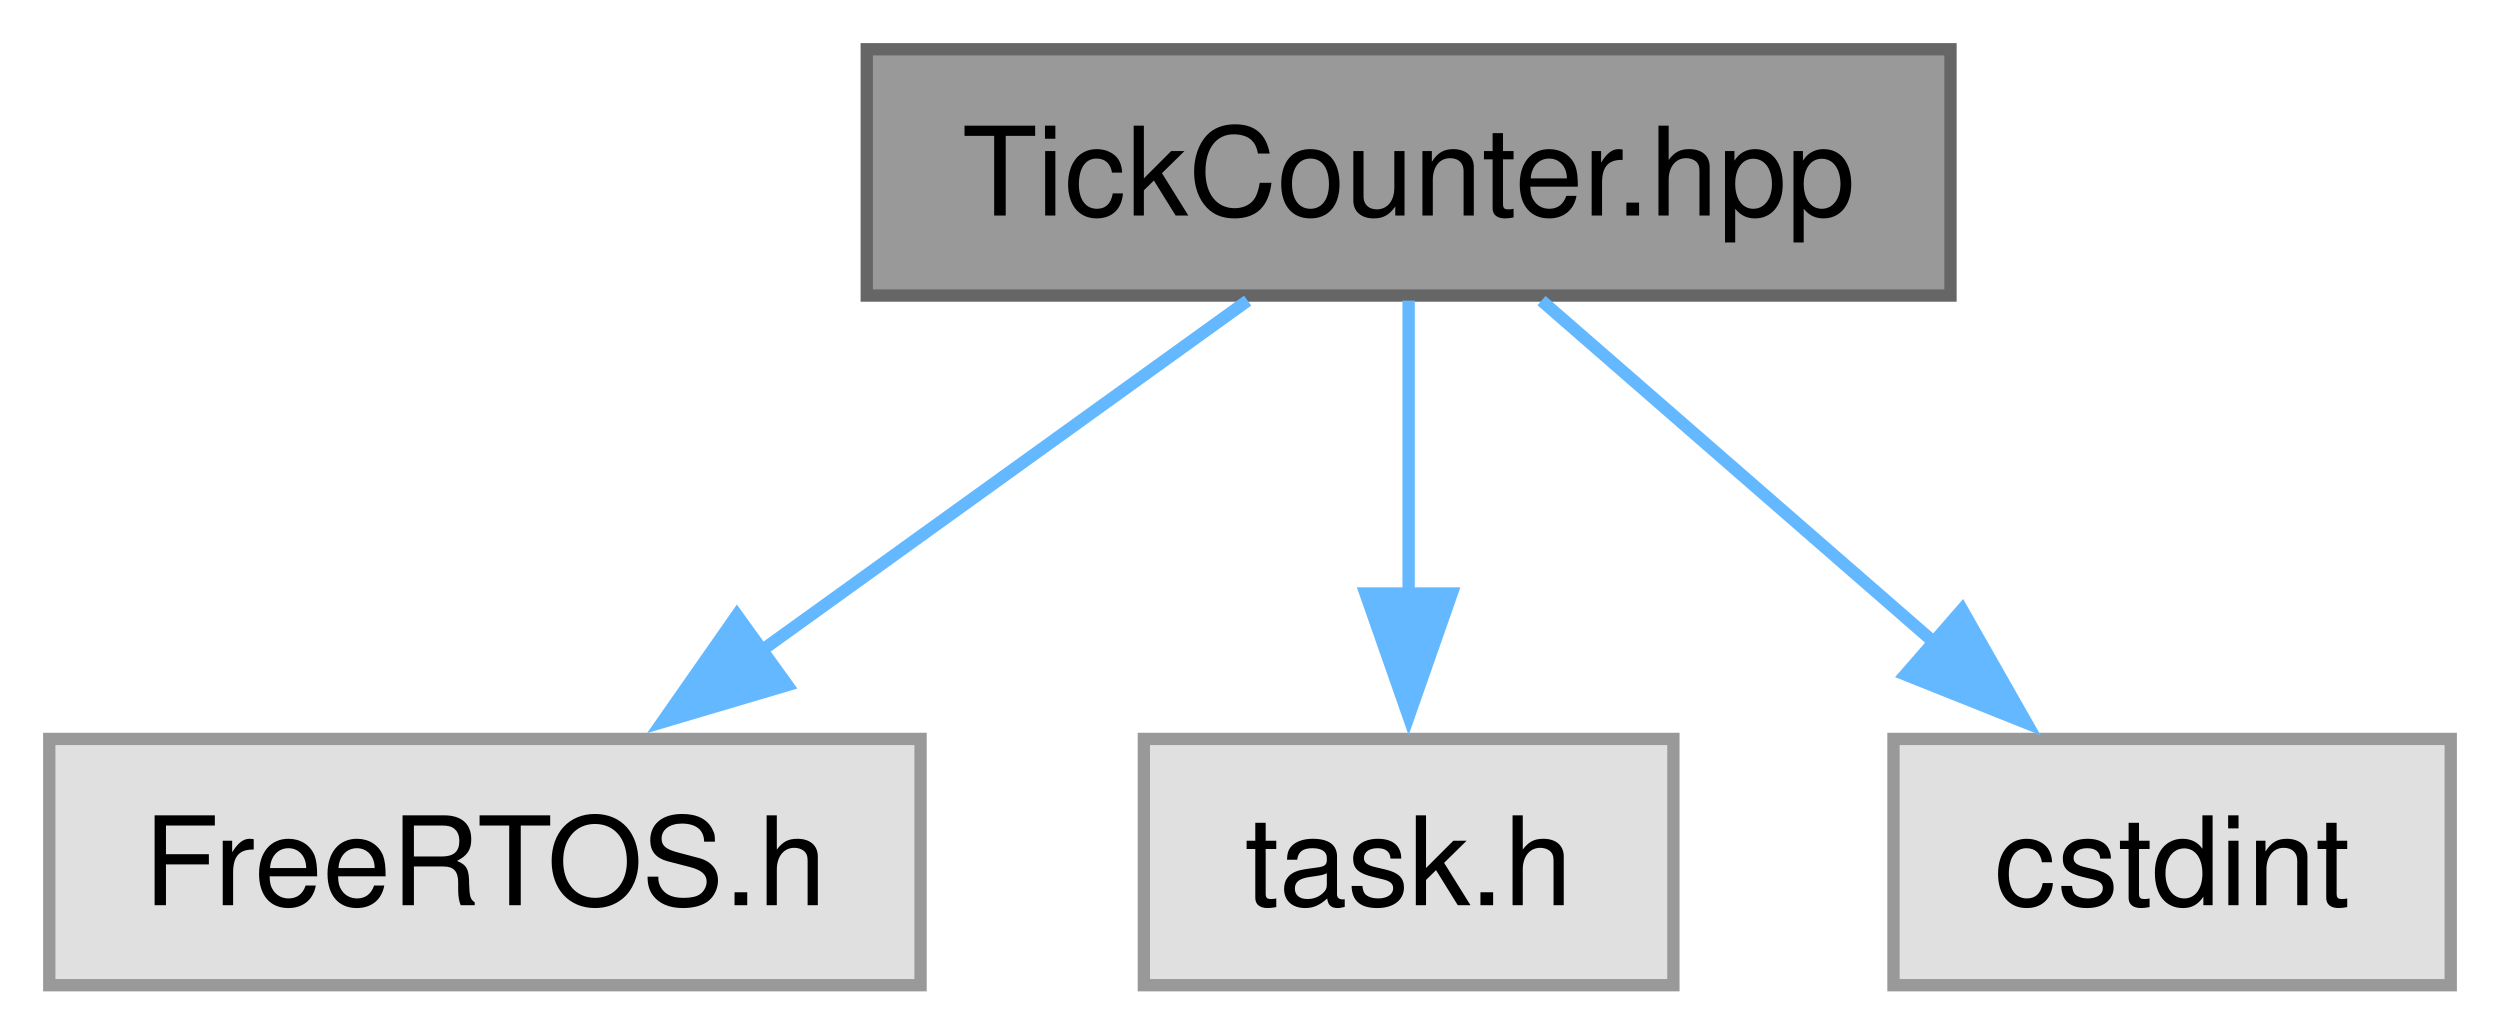
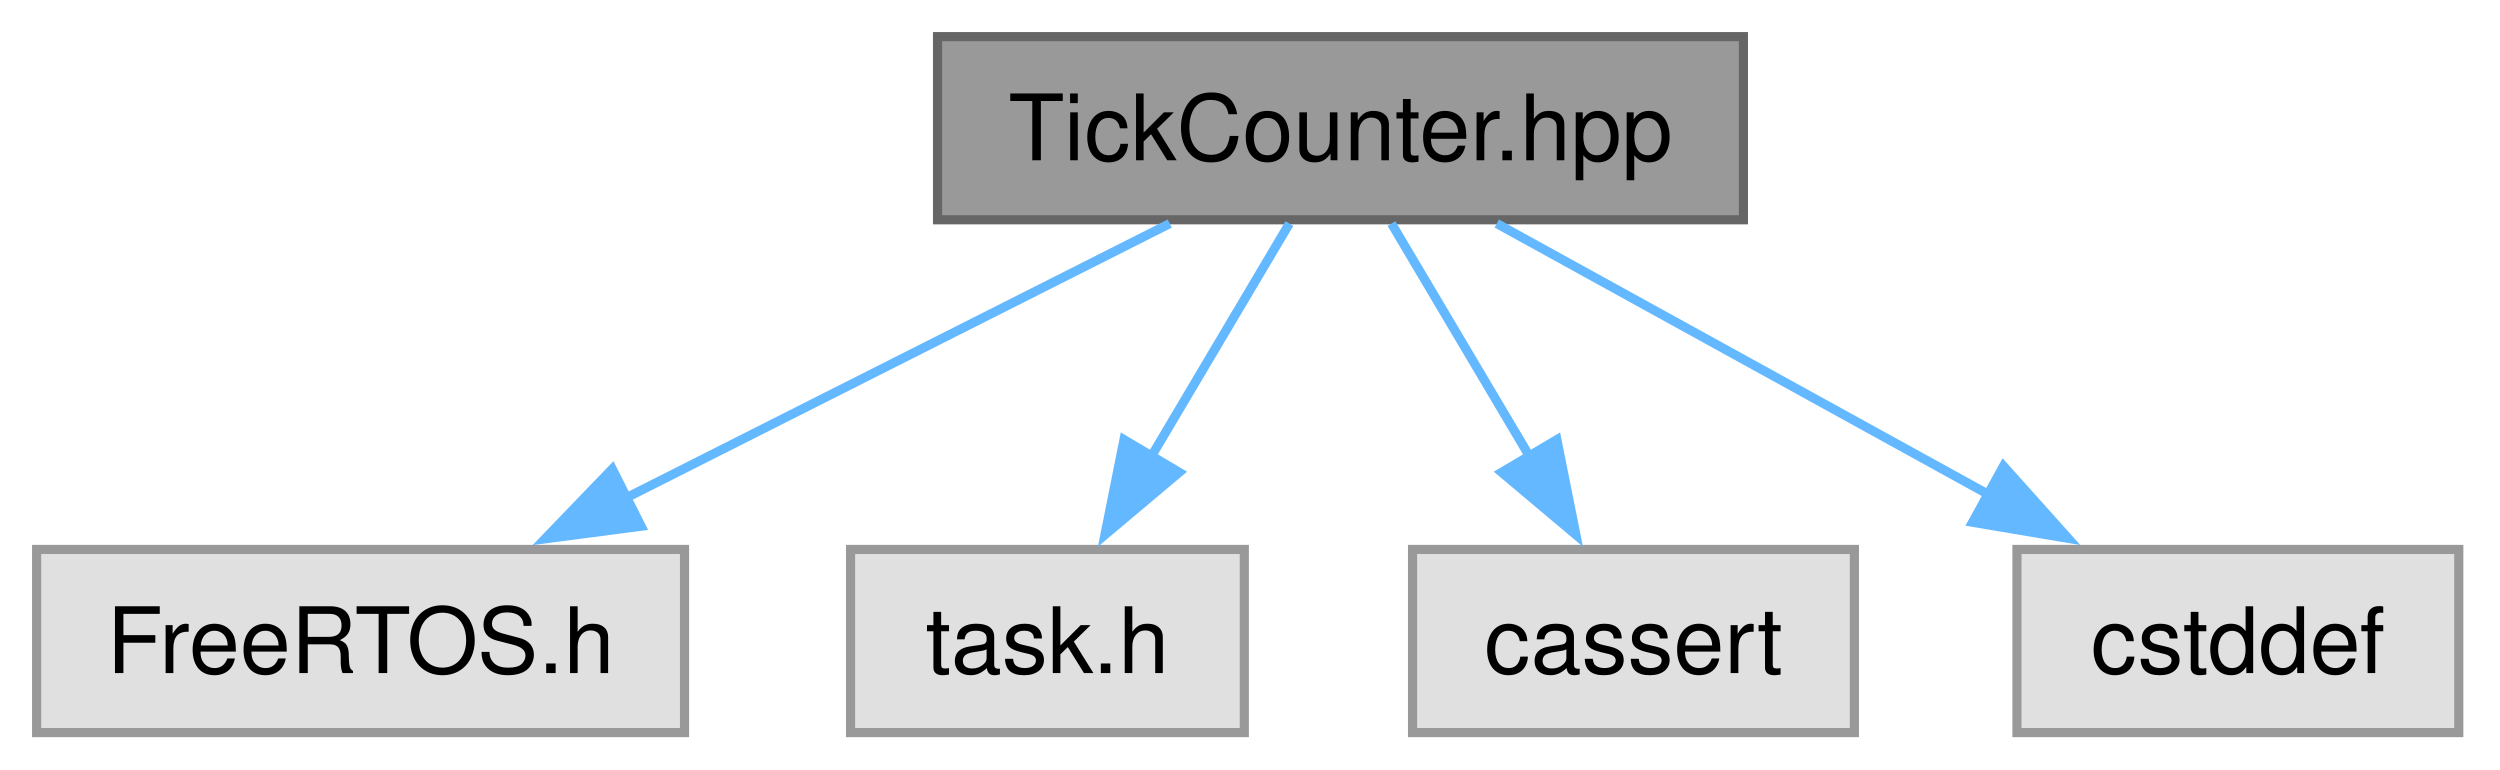
- <svg xmlns="http://www.w3.org/2000/svg" xmlns:xlink="http://www.w3.org/1999/xlink" width="203pt" height="84pt" viewBox="0.00 0.00 203.00 84.00">
+ <svg xmlns="http://www.w3.org/2000/svg" xmlns:xlink="http://www.w3.org/1999/xlink" width="273pt" height="84pt" viewBox="0.00 0.00 273.00 84.00">
  <g id="graph0" class="graph" transform="scale(1 1) rotate(0) translate(4 80)">
    <g id="Node000001" class="node">
      <g id="a_Node000001">
-         <a xlink:title="FreeRTOS tick count utility functions.">
-           <polygon fill="#999999" stroke="#666666" points="154.38,-76 66.38,-76 66.38,-56 154.38,-56 154.38,-76" />
-           <text xml:space="preserve" text-anchor="middle" x="110.38" y="-62.5" font-family="Helvetica,sans-Serif" font-size="10.00">TickCounter.hpp</text>
+         <a xlink:title="Tick counter utilities for FreeRTOS tick/time conversions and elapsed time calculations.">
+           <polygon fill="#999999" stroke="#666666" points="186.38,-76 98.38,-76 98.38,-56 186.38,-56 186.38,-76" />
+           <text xml:space="preserve" text-anchor="middle" x="142.38" y="-62.5" font-family="Helvetica,sans-Serif" font-size="10.00">TickCounter.hpp</text>
        </a>
      </g>
    </g>
    <g id="Node000002" class="node">
      <g id="a_Node000002">
        <a xlink:title=" ">
          <polygon fill="#e0e0e0" stroke="#999999" points="70.75,-20 0,-20 0,0 70.75,0 70.75,-20" />
          <text xml:space="preserve" text-anchor="middle" x="35.38" y="-6.5" font-family="Helvetica,sans-Serif" font-size="10.00">FreeRTOS.h</text>
        </a>
      </g>
    </g>
    <g id="edge1_Node000001_Node000002" class="edge">
      <g id="a_edge1_Node000001_Node000002">
        <a xlink:title=" ">
-           <path fill="none" stroke="#63b8ff" d="M97.31,-55.59C86.41,-47.74 70.62,-36.38 57.72,-27.09" />
-           <polygon fill="#63b8ff" stroke="#63b8ff" points="59.93,-24.37 49.77,-21.36 55.84,-30.05 59.93,-24.37" />
+           <path fill="none" stroke="#63b8ff" d="M123.74,-55.59C107.34,-47.32 83.22,-35.14 64.31,-25.6" />
+           <polygon fill="#63b8ff" stroke="#63b8ff" points="66.01,-22.54 55.51,-21.16 62.86,-28.79 66.01,-22.54" />
        </a>
      </g>
    </g>
    <g id="Node000003" class="node">
      <g id="a_Node000003">
        <a xlink:title=" ">
          <polygon fill="#e0e0e0" stroke="#999999" points="131.88,-20 88.88,-20 88.88,0 131.88,0 131.88,-20" />
          <text xml:space="preserve" text-anchor="middle" x="110.38" y="-6.5" font-family="Helvetica,sans-Serif" font-size="10.00">task.h</text>
        </a>
      </g>
    </g>
    <g id="edge2_Node000001_Node000003" class="edge">
      <g id="a_edge2_Node000001_Node000003">
        <a xlink:title=" ">
-           <path fill="none" stroke="#63b8ff" d="M110.38,-55.59C110.38,-49.01 110.38,-39.96 110.38,-31.73" />
-           <polygon fill="#63b8ff" stroke="#63b8ff" points="113.88,-31.81 110.38,-21.81 106.88,-31.81 113.88,-31.81" />
+           <path fill="none" stroke="#63b8ff" d="M136.8,-55.59C132.63,-48.55 126.77,-38.67 121.63,-30" />
+           <polygon fill="#63b8ff" stroke="#63b8ff" points="124.77,-28.42 116.66,-21.6 118.74,-31.99 124.77,-28.42" />
        </a>
      </g>
    </g>
    <g id="Node000004" class="node">
      <g id="a_Node000004">
        <a xlink:title=" ">
-           <polygon fill="#e0e0e0" stroke="#999999" points="195,-20 149.75,-20 149.75,0 195,0 195,-20" />
-           <text xml:space="preserve" text-anchor="middle" x="172.38" y="-6.5" font-family="Helvetica,sans-Serif" font-size="10.00">cstdint</text>
+           <polygon fill="#e0e0e0" stroke="#999999" points="198.5,-20 150.25,-20 150.25,0 198.5,0 198.5,-20" />
+           <text xml:space="preserve" text-anchor="middle" x="174.38" y="-6.5" font-family="Helvetica,sans-Serif" font-size="10.00">cassert</text>
        </a>
      </g>
    </g>
    <g id="edge3_Node000001_Node000004" class="edge">
      <g id="a_edge3_Node000001_Node000004">
        <a xlink:title=" ">
-           <path fill="none" stroke="#63b8ff" d="M121.17,-55.59C129.98,-47.93 142.63,-36.91 153.15,-27.75" />
-           <polygon fill="#63b8ff" stroke="#63b8ff" points="155.32,-30.5 160.56,-21.29 150.72,-25.22 155.32,-30.5" />
+           <path fill="none" stroke="#63b8ff" d="M147.95,-55.59C152.12,-48.55 157.98,-38.67 163.12,-30" />
+           <polygon fill="#63b8ff" stroke="#63b8ff" points="166.01,-31.99 168.09,-21.6 159.98,-28.42 166.01,-31.99" />
+         </a>
+       </g>
+     </g>
+     <g id="Node000005" class="node">
+       <g id="a_Node000005">
+         <a xlink:title=" ">
+           <polygon fill="#e0e0e0" stroke="#999999" points="264.5,-20 216.25,-20 216.25,0 264.5,0 264.5,-20" />
+           <text xml:space="preserve" text-anchor="middle" x="240.38" y="-6.5" font-family="Helvetica,sans-Serif" font-size="10.00">cstddef</text>
+         </a>
+       </g>
+     </g>
+     <g id="edge4_Node000001_Node000005" class="edge">
+       <g id="a_edge4_Node000001_Node000005">
+         <a xlink:title=" ">
+           <path fill="none" stroke="#63b8ff" d="M159.45,-55.59C174.25,-47.44 195.94,-35.48 213.14,-26" />
+           <polygon fill="#63b8ff" stroke="#63b8ff" points="214.78,-29.1 221.85,-21.21 211.4,-22.97 214.78,-29.1" />
        </a>
      </g>
    </g>
  </g>
</svg>
